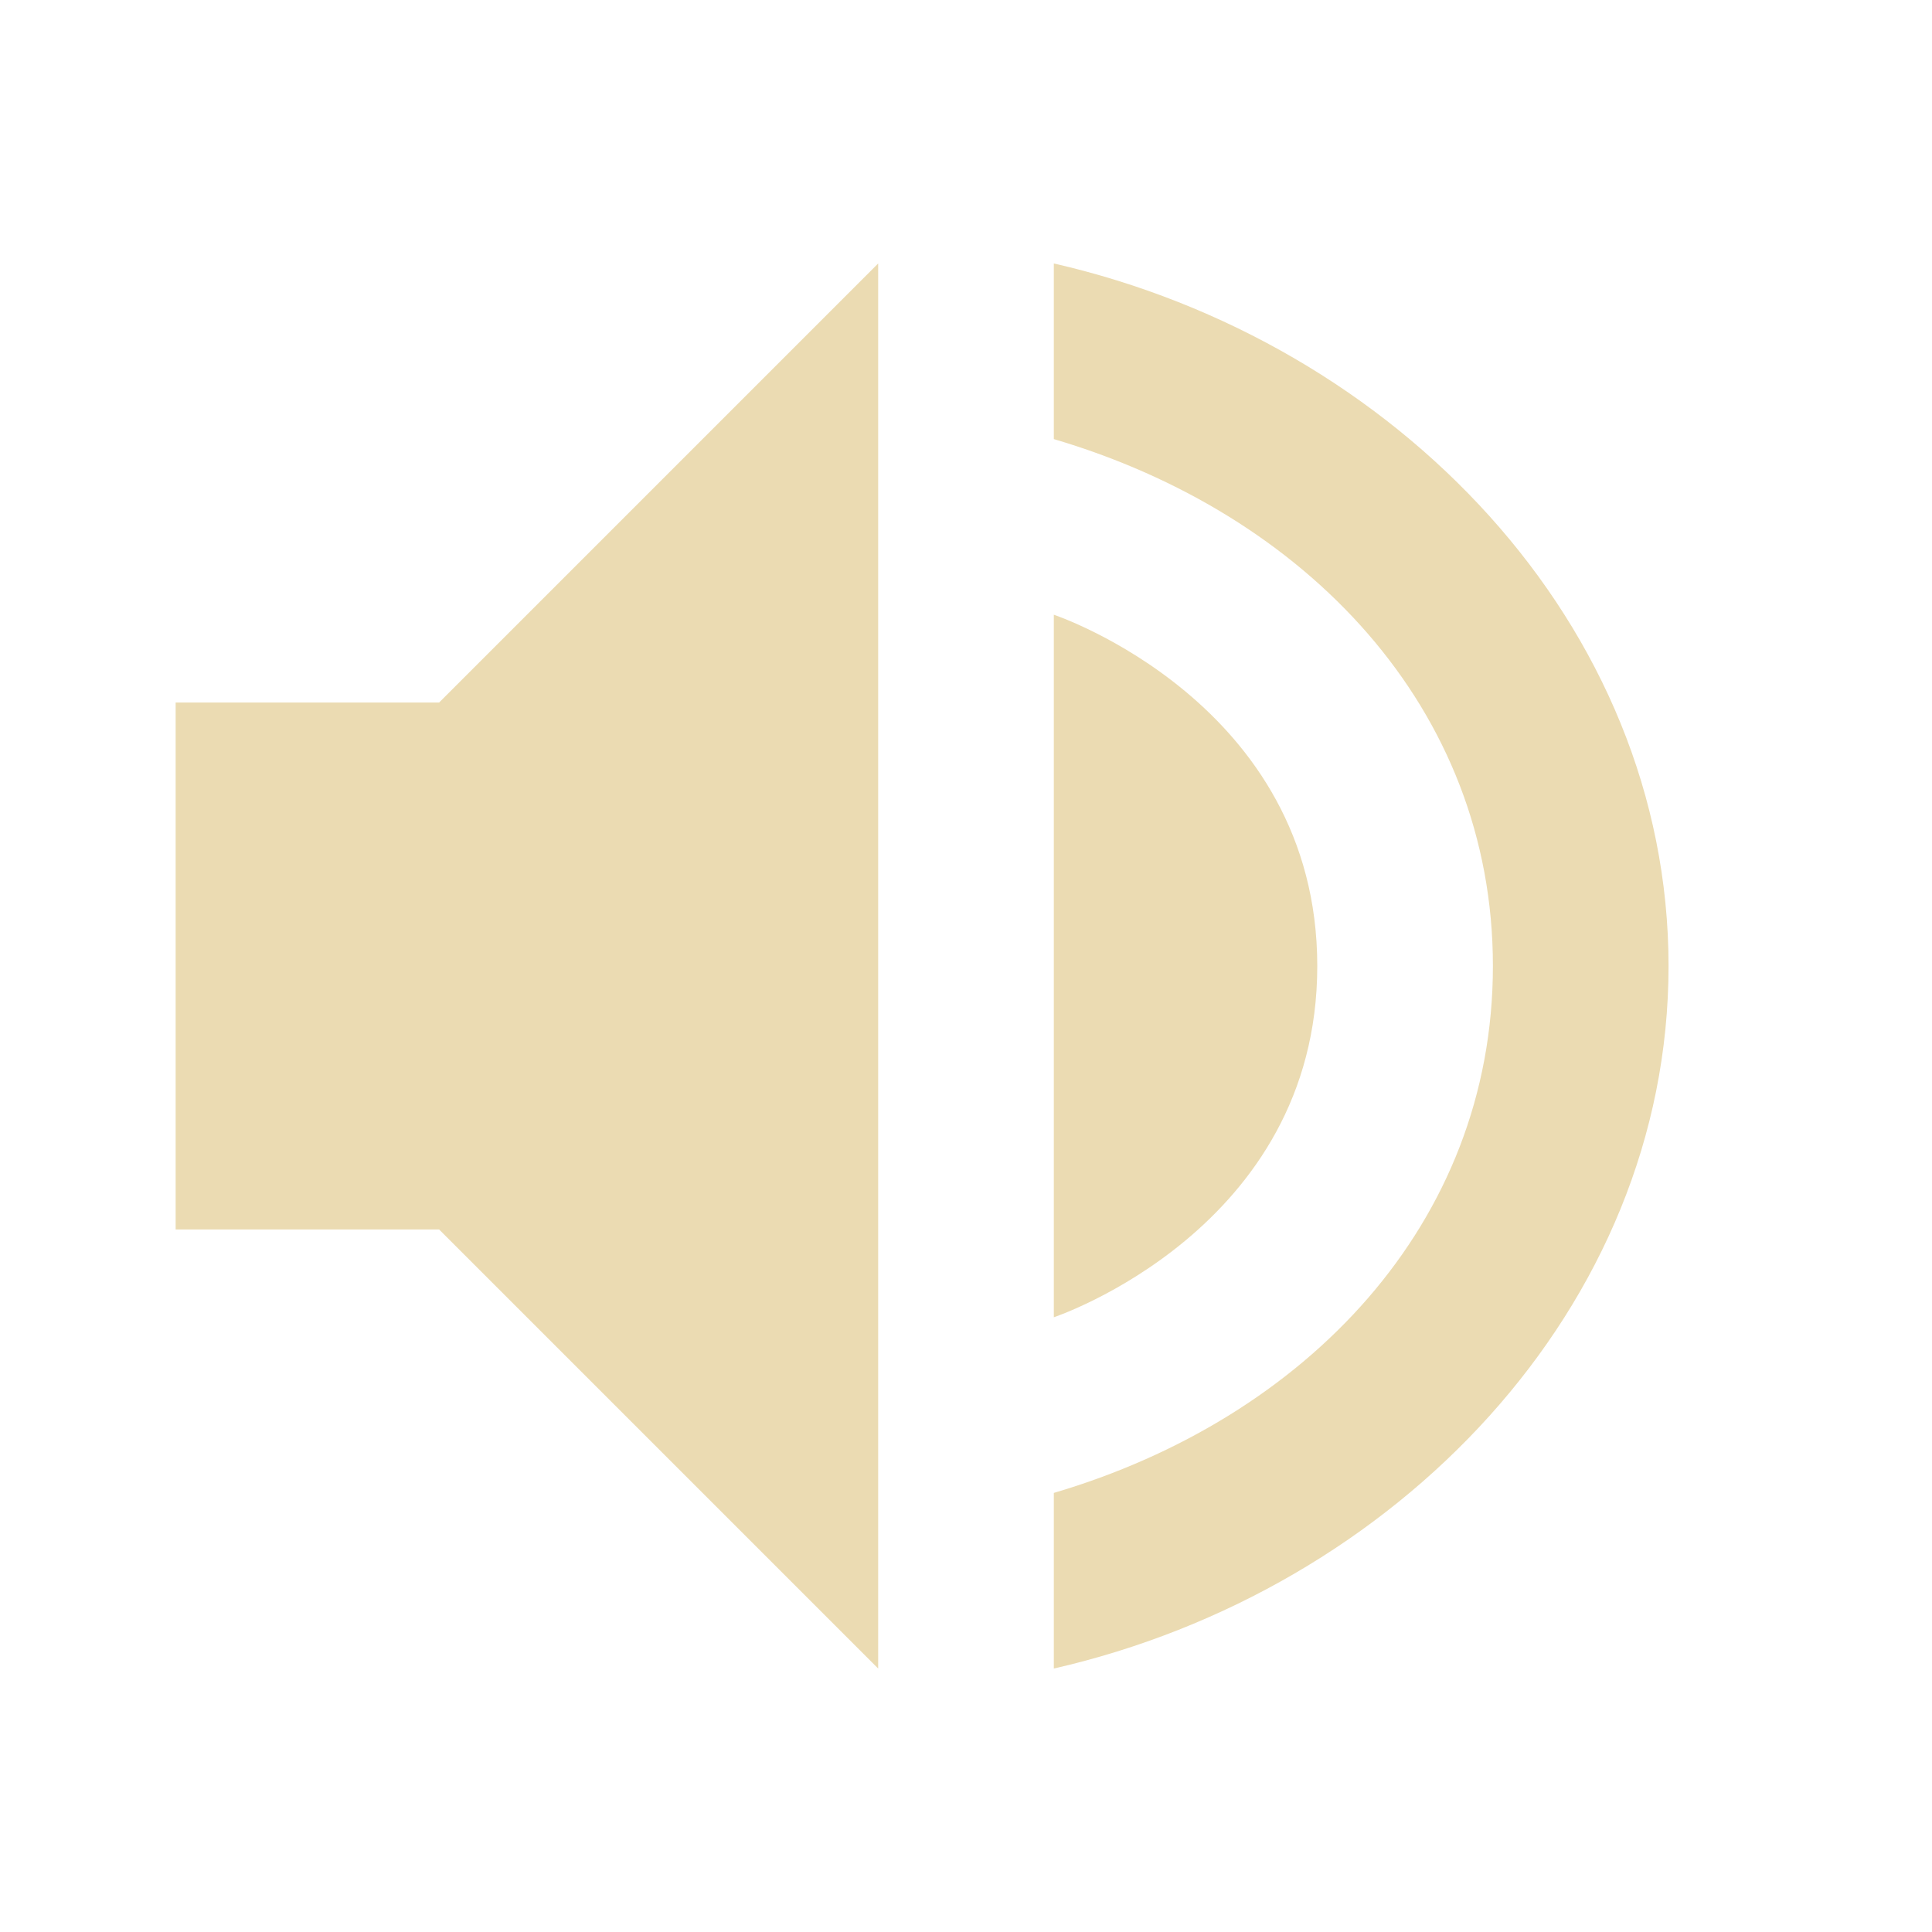
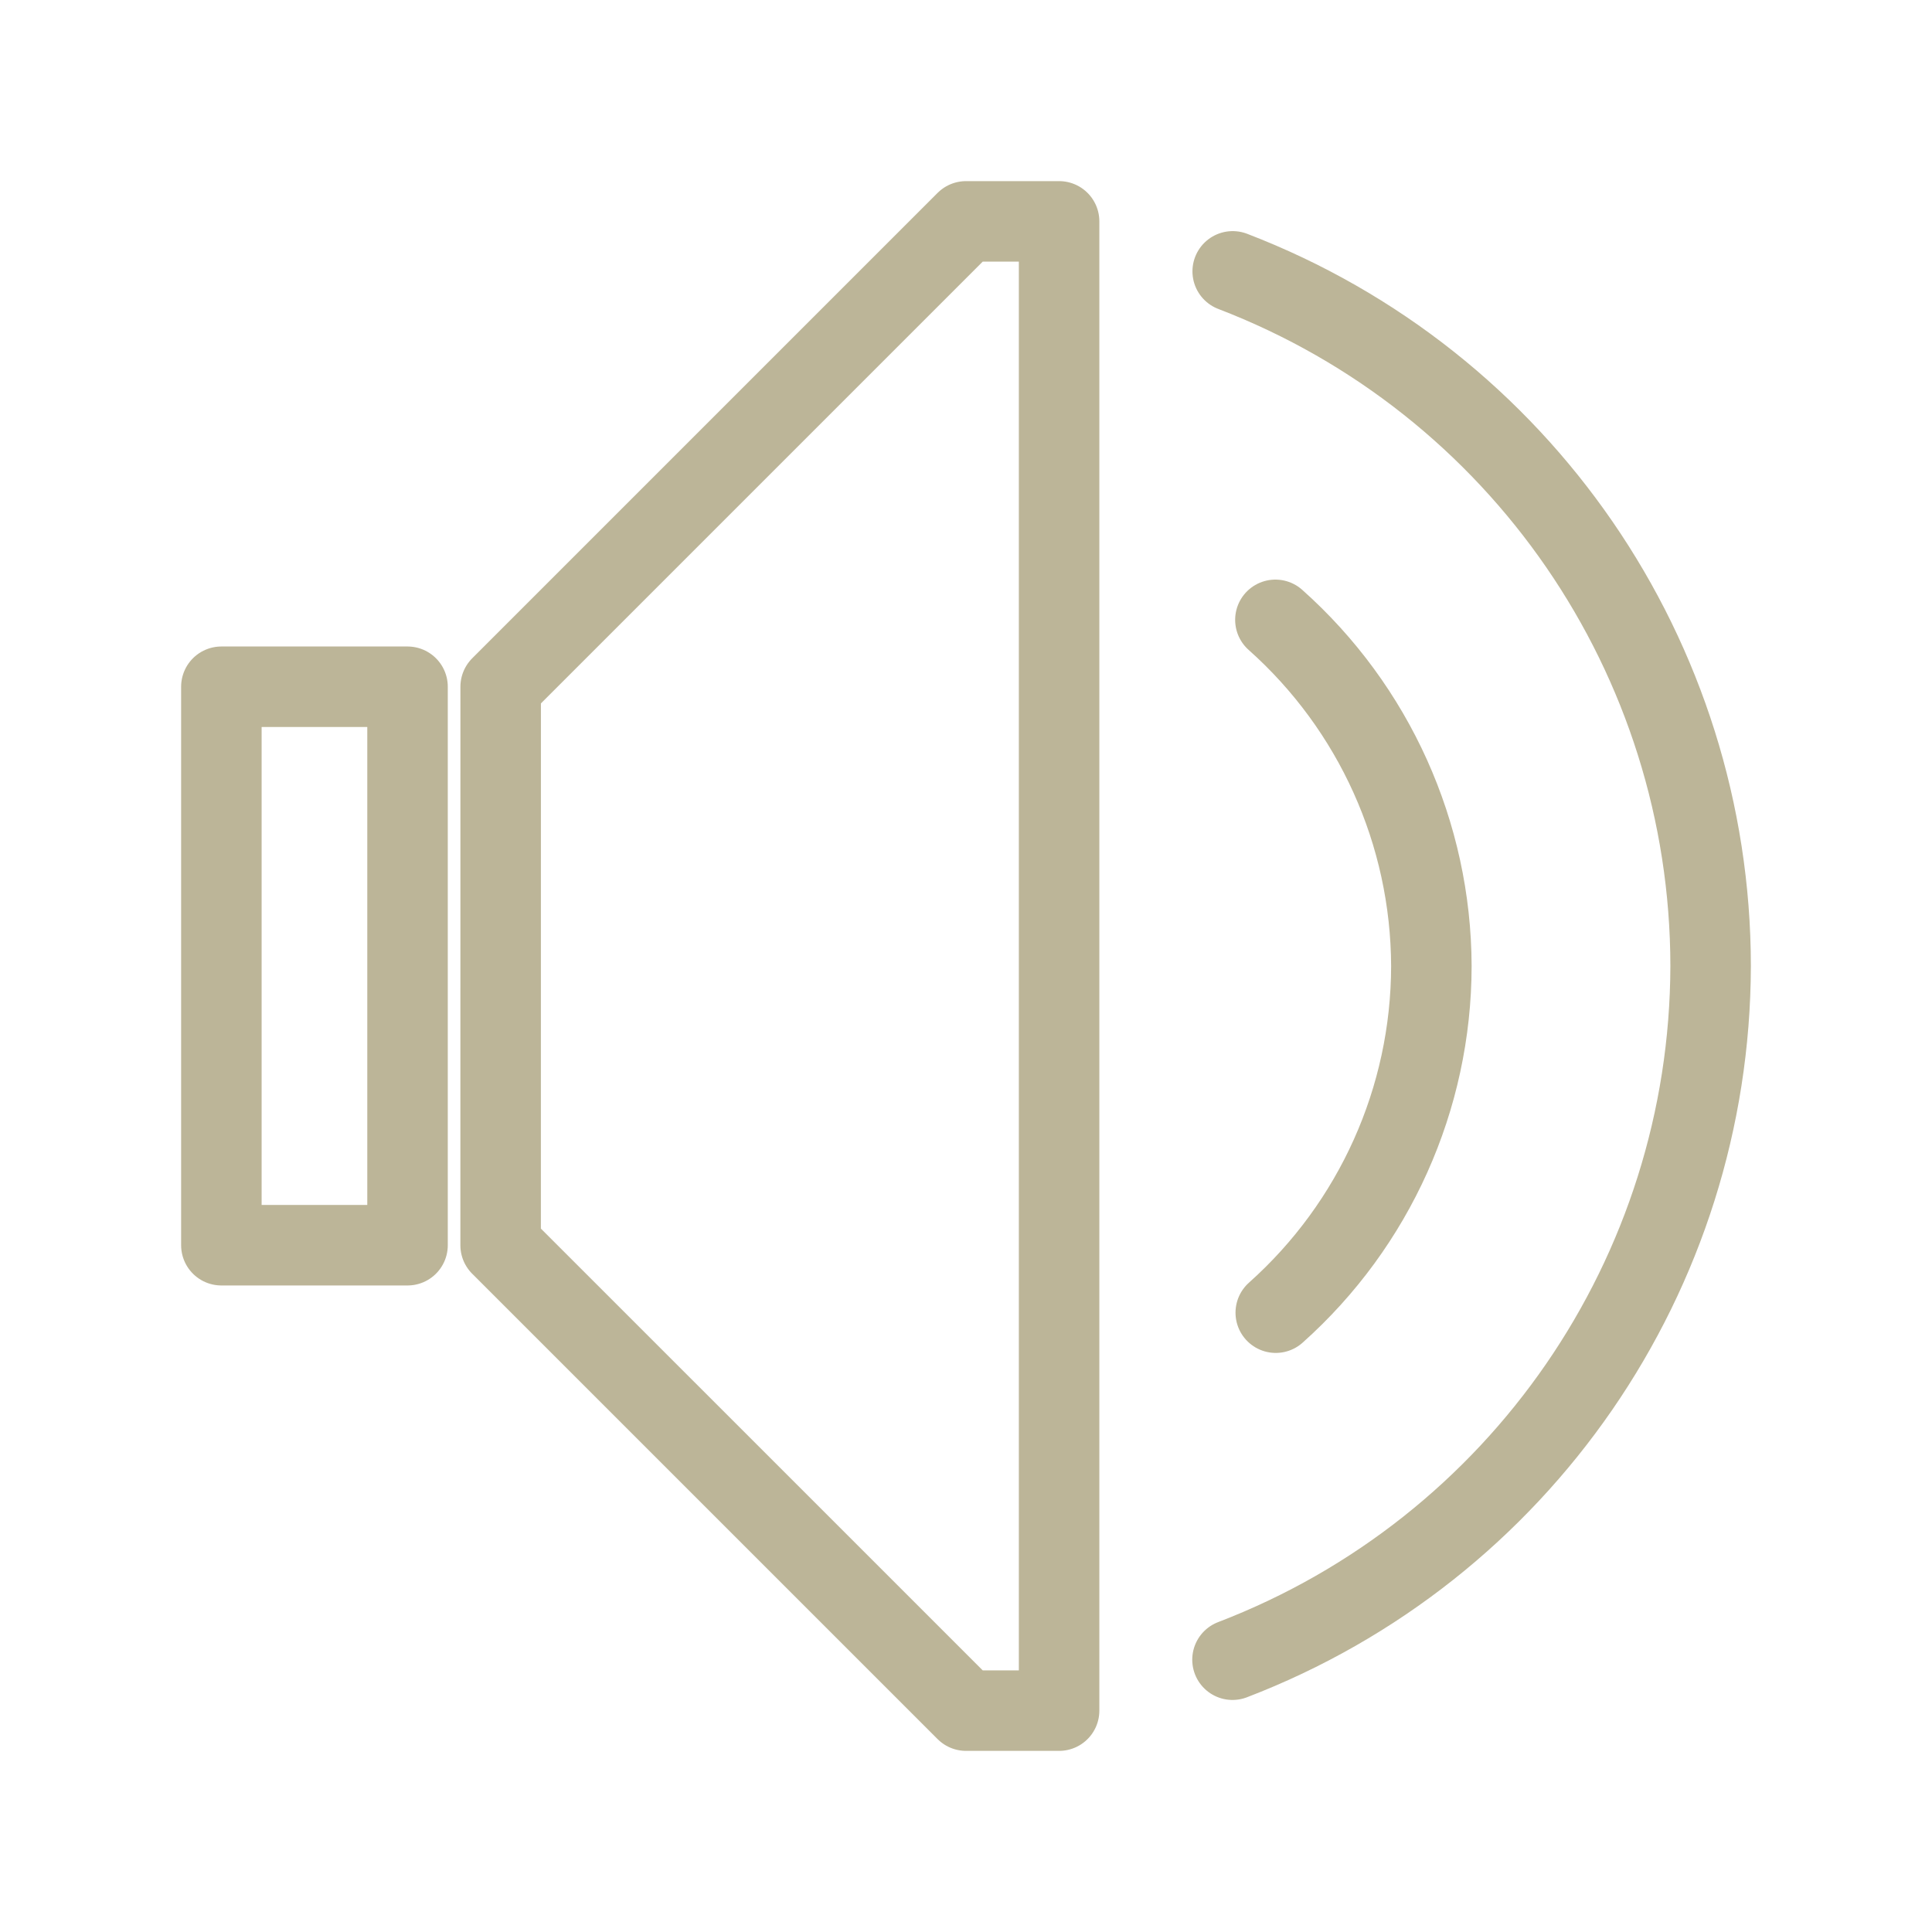
- <svg xmlns="http://www.w3.org/2000/svg" width="22" height="22" version="1.1">
+ <svg xmlns="http://www.w3.org/2000/svg" id="a" viewBox="0 0 48 48">
  <defs>
-     <style id="current-color-scheme" type="text/css">.ColorScheme-Text { color:#ebdbb2; } .ColorScheme-Highlight { color:#458588; } .ColorScheme-NeutralText { color:#fe8019; } .ColorScheme-PositiveText { color:#689d6a; } .ColorScheme-NegativeText { color:#fb4934; }</style>
+     <style>.b{fill:none;stroke:#bcb598;stroke-width:2px;stroke-linecap:round;stroke-linejoin:round;}</style>
  </defs>
-   <path class="ColorScheme-Text" d="m10 3-5 5h-3v6h3l5 5zm2 0v2c2.868 0.846 5 3.063 5 6s-2.132 5.154-5 6v2c3.895-0.891 7-4.114 7-8s-3.105-7.109-7-8zm0 4v8s3-1 3-4-3-4-3-4z" fill="currentColor" />
+   <path class="b" d="m31.696 32.613c2.456-2.19 3.862-5.323 3.866-8.613-.011-3.287-1.42-6.414-3.875-8.6" />
+   <path class="b" d="m30.621 41.235c7.142-2.737 11.862-9.587 11.879-17.235-.006-7.655-4.727-14.516-11.874-17.258" />
+   <path class="b" d="m5.5 17.062h4.625v13.875h-4.625z" />
+   <path class="b" d="m12.438 30.938 11.563 11.562h2.312v-37h-2.312l-11.562 11.562z" />
</svg>
